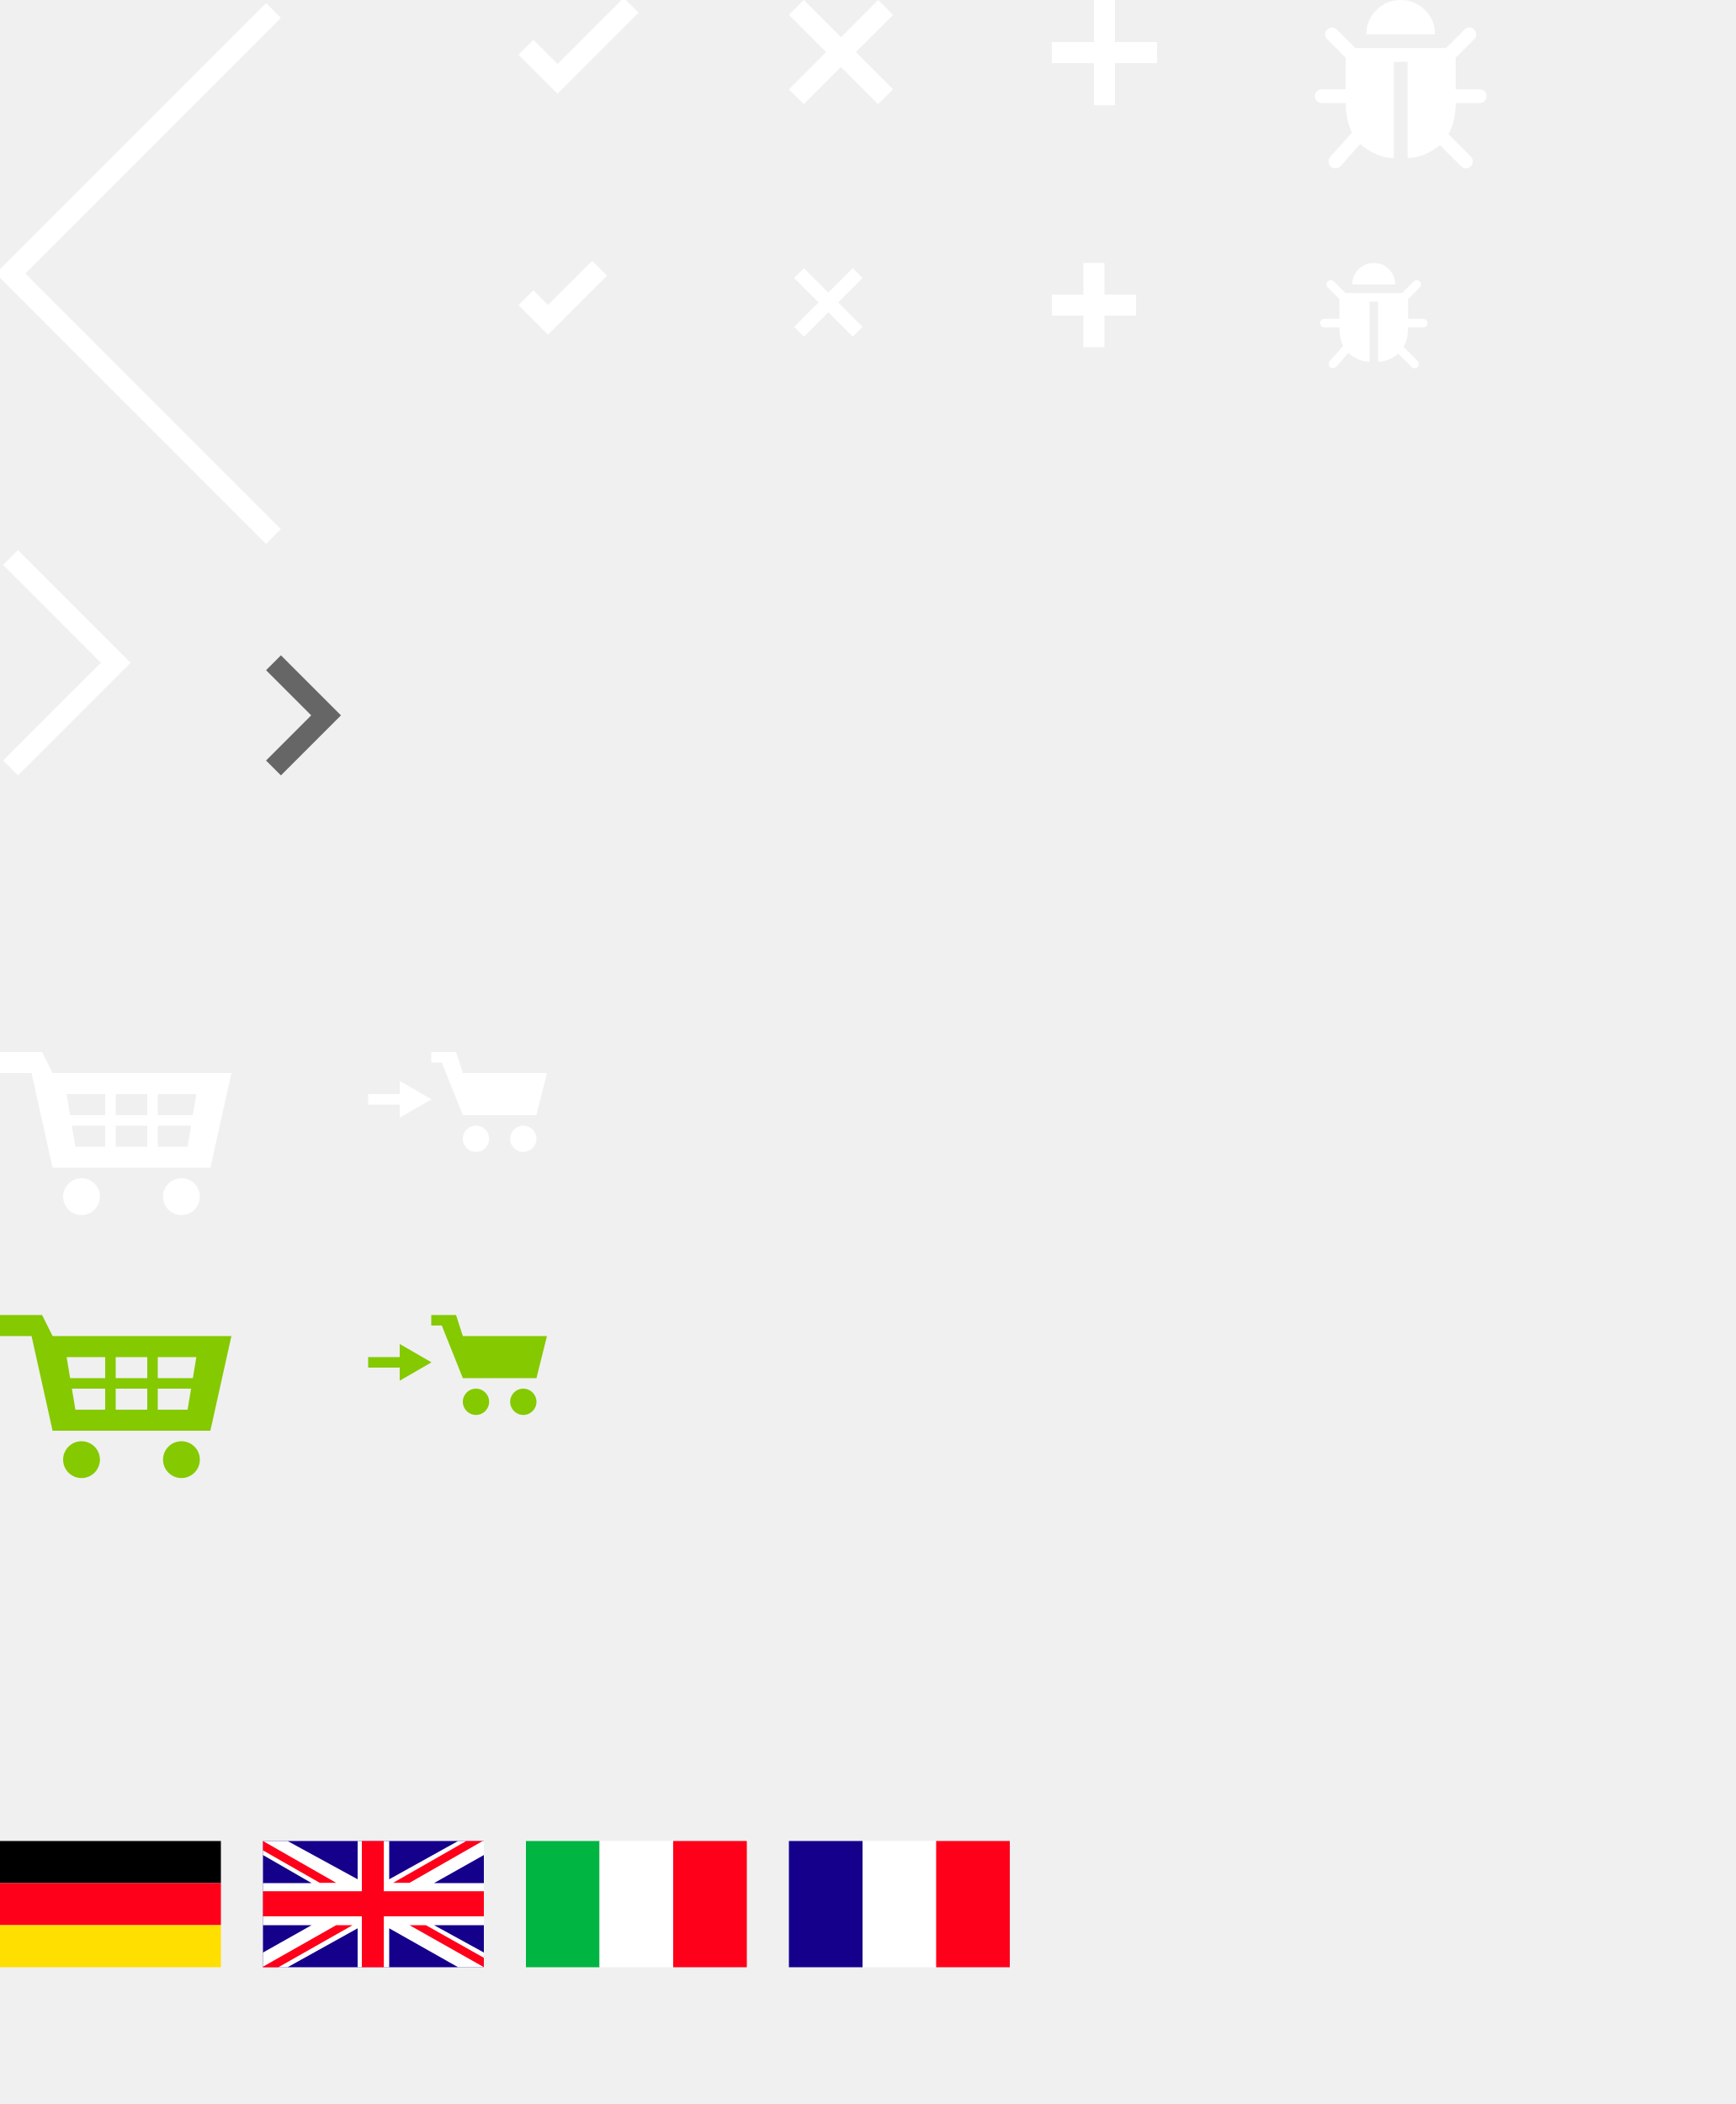
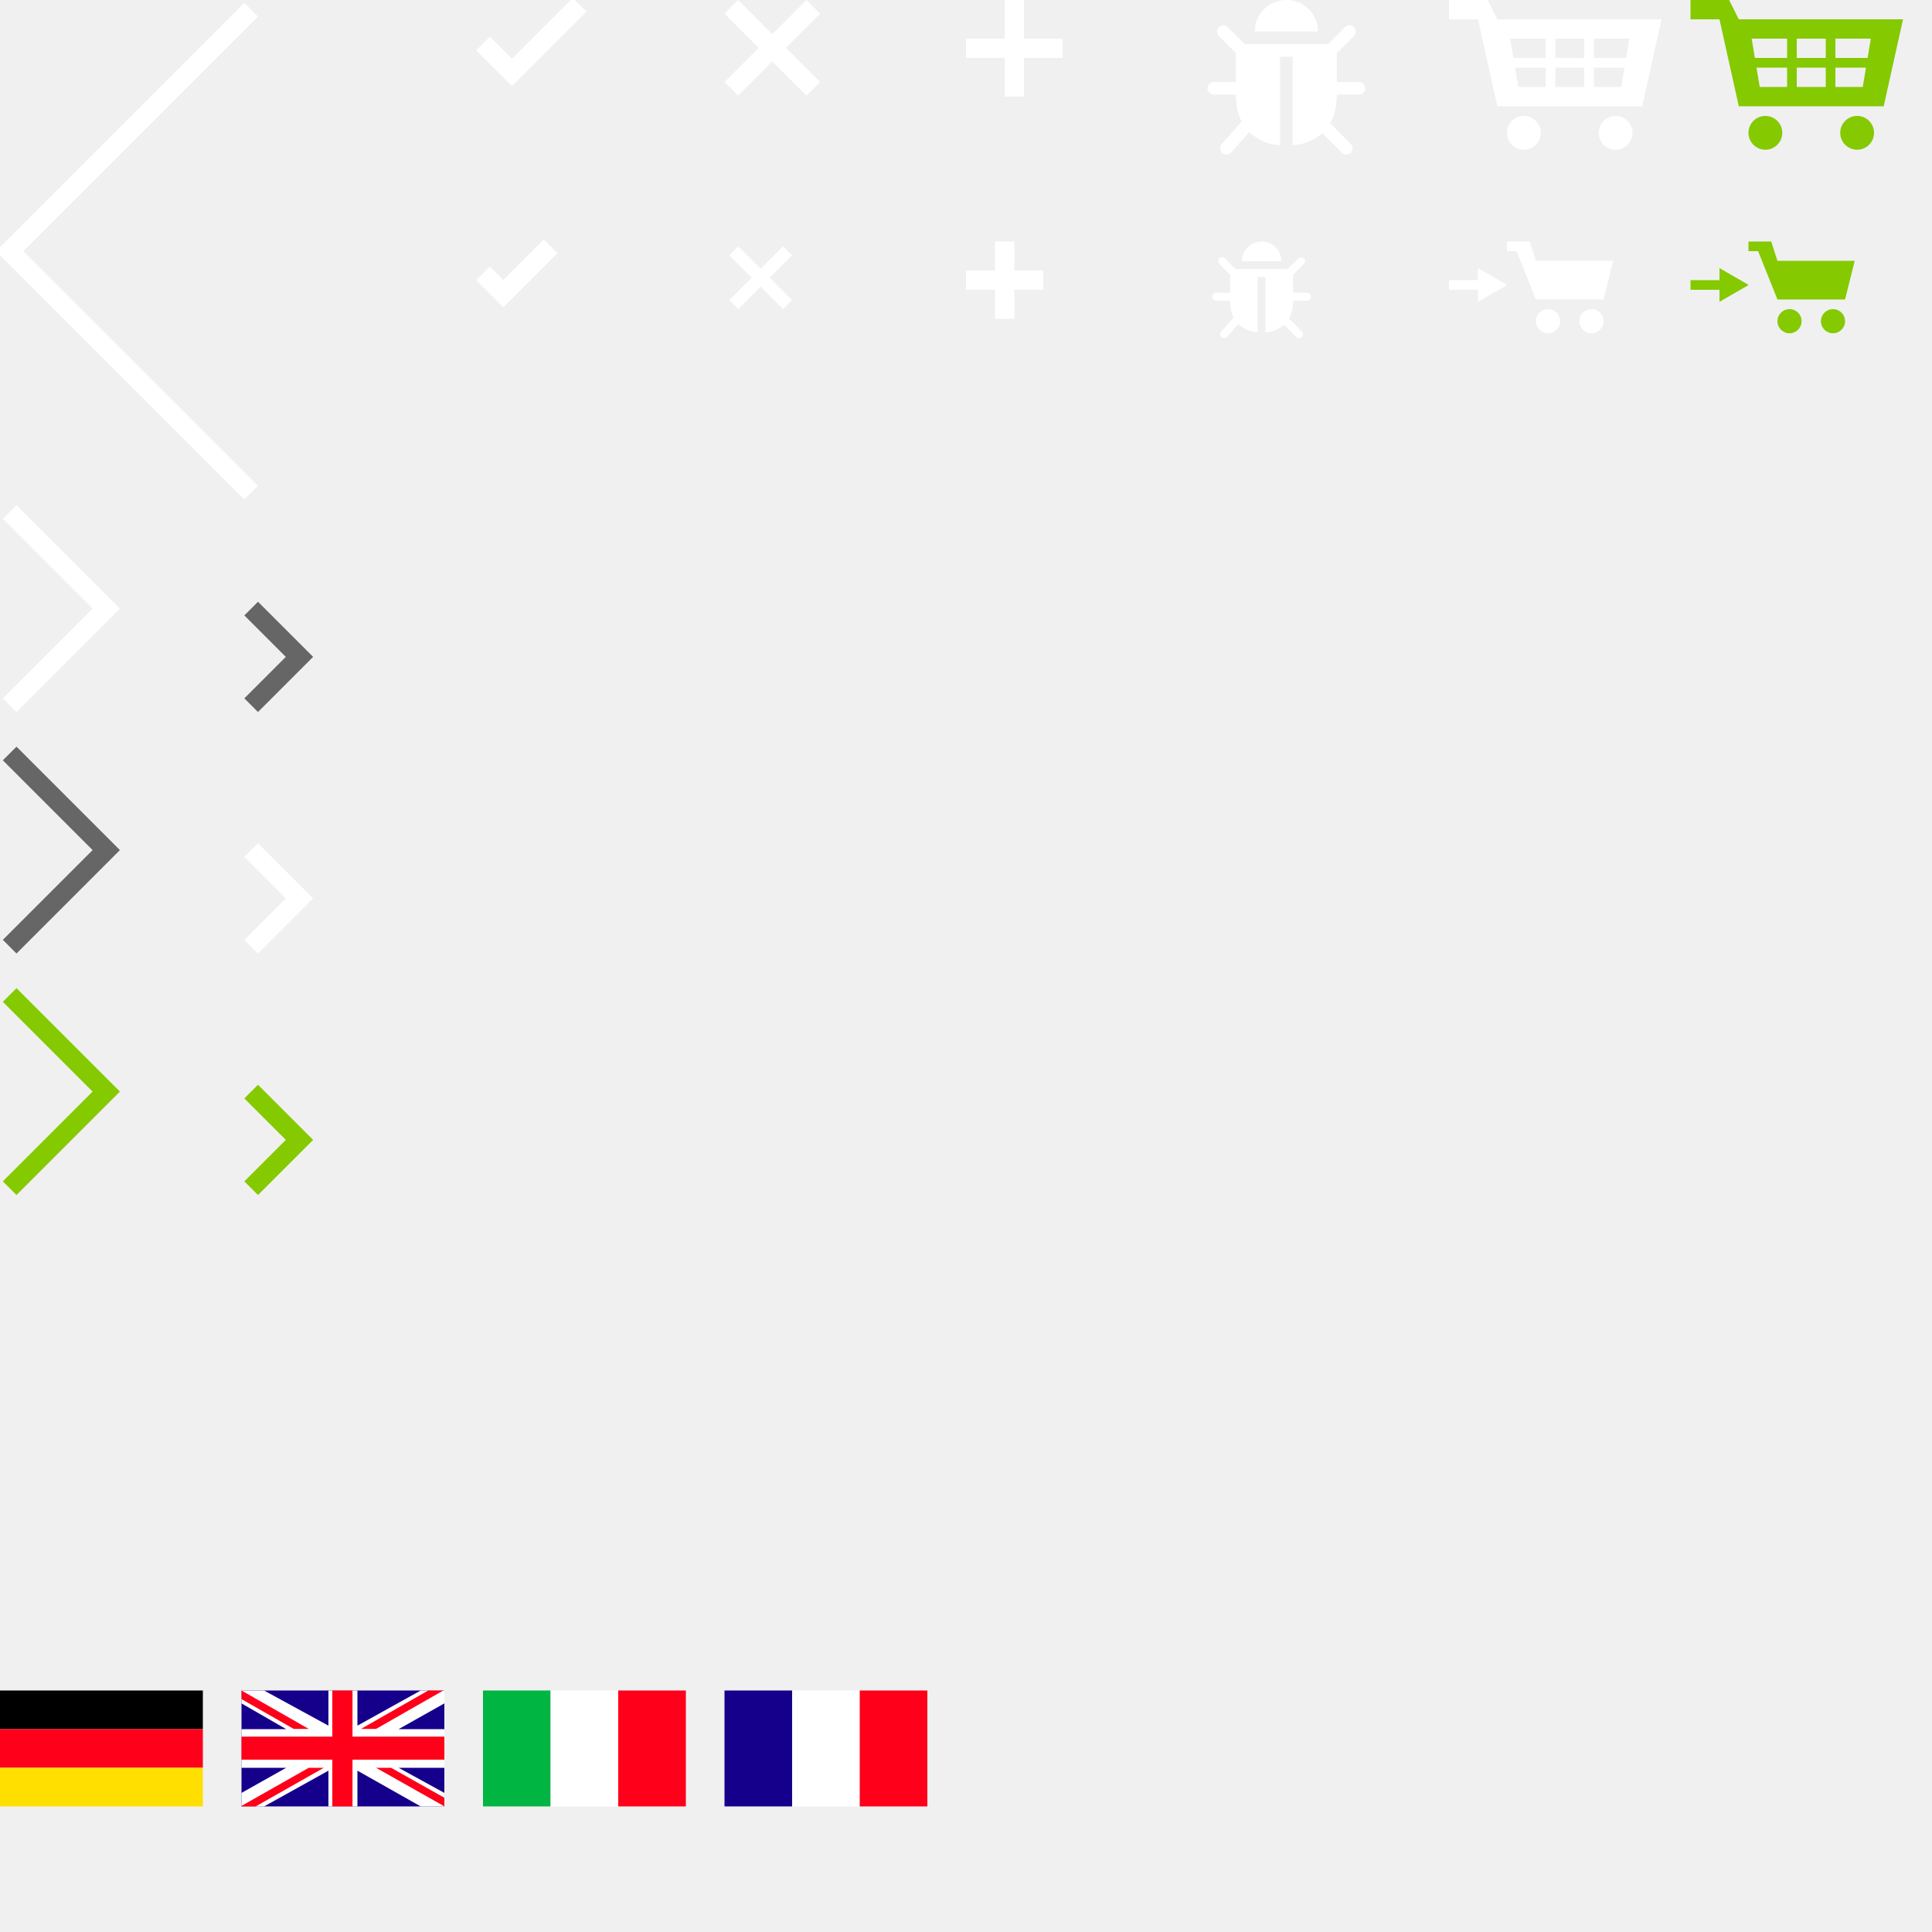
- <svg xmlns="http://www.w3.org/2000/svg" version="1.1" x="0px" y="0px" width="165px" height="200px" viewBox="0 0 165 200" enable-background="new 0 0 165 200" xml:space="preserve">
+ <svg xmlns="http://www.w3.org/2000/svg" version="1.1" x="0px" y="0px" width="200px" height="200px" viewBox="0 0 200 200" enable-background="new 0 0 200 200" xml:space="preserve">
  <g id="BACKGROUND" display="none">
-     <rect display="inline" fill="#808080" width="165" height="1350" />
+     <rect display="inline" fill="#808080" width="200" height="1350" />
  </g>
  <g id="ELEMENTS">
    <g>
      <rect x="100" y="28" fill="#FFFFFF" width="8" height="2" />
      <rect x="103" y="25" fill="#FFFFFF" width="2" height="8" />
    </g>
    <polygon fill="#FFFFFF" points="84.899,1.416 83.484,0 79.949,3.536 76.414,0 75,1.416 78.535,4.951 75,8.486 76.414,9.9    79.949,6.365 83.484,9.9 84.899,8.486 81.364,4.951  " />
    <polygon fill="#FFFFFF" points="82,26.431 81.07,25.5 78.749,27.821 76.428,25.5 75.5,26.431 77.821,28.751 75.5,31.073 76.428,32    78.749,29.679 81.07,32 82,31.073 79.679,28.751  " />
    <g>
      <rect x="100" y="4" fill="#FFFFFF" width="10" height="2" />
      <rect x="104" fill="#FFFFFF" width="2" height="10" />
    </g>
    <g>
      <circle fill="none" stroke="#E0F2BF" stroke-width="2" stroke-miterlimit="10" cx="-180" cy="87" r="9" />
      <g>
        <path fill="#E0F2BF" d="M-180,85.375c0.896,0,1.625,0.729,1.625,1.625s-0.729,1.625-1.625,1.625s-1.625-0.729-1.625-1.625     S-180.896,85.375-180,85.375 M-180,84.375c-1.45,0-2.625,1.175-2.625,2.625s1.175,2.625,2.625,2.625s2.625-1.175,2.625-2.625     S-178.55,84.375-180,84.375L-180,84.375z" />
      </g>
      <line fill="none" stroke="#E0F2BF" stroke-width="2" stroke-miterlimit="10" x1="-180" y1="75" x2="-180" y2="82.5" />
      <line fill="none" stroke="#E0F2BF" stroke-width="2" stroke-miterlimit="10" x1="-180" y1="91.5" x2="-180" y2="99" />
      <line fill="none" stroke="#E0F2BF" stroke-width="2" stroke-miterlimit="10" x1="-168" y1="87" x2="-175.5" y2="87" />
      <line fill="none" stroke="#E0F2BF" stroke-width="2" stroke-miterlimit="10" x1="-184.5" y1="87" x2="-192" y2="87" />
    </g>
    <polyline fill="none" stroke="#FFFFFF" stroke-width="2" stroke-miterlimit="10" points="1,53 11,63 1,73  " />
+     <polyline fill="none" stroke="#666666" stroke-width="2" stroke-miterlimit="10" points="1,78 11,88 1,98  " />
+     <polyline fill="none" stroke="#85C900" stroke-width="2" stroke-miterlimit="10" points="1,103 11,113 1,123  " />
    <polyline fill="none" stroke="#666666" stroke-width="2" stroke-miterlimit="10" points="26,63 31,68 26,73  " />
+     <polyline fill="none" stroke="#FFFFFF" stroke-width="2" stroke-miterlimit="10" points="26,88 31,93 26,98  " />
+     <polyline fill="none" stroke="#85C900" stroke-width="2" stroke-miterlimit="10" points="26,113 31,118 26,123  " />
    <polyline fill="none" stroke="#FFFFFF" stroke-width="2" stroke-miterlimit="10" points="26,51 1,26 26,1  " />
    <polyline fill="none" stroke="#FFFFFF" stroke-width="2" stroke-miterlimit="10" points="60,0.5 53,7.5 50,4.5  " />
    <polyline fill="none" stroke="#FFFFFF" stroke-width="2" stroke-miterlimit="10" points="57,25.5 52.1,30.4 50,28.3  " />
    <g>
      <rect y="175" width="21" height="3.999" />
      <rect y="178.999" fill="#FE0019" width="21" height="4.001" />
      <rect y="183" fill="#FFDF00" width="21" height="4" />
    </g>
    <g>
      <rect x="25" y="175" fill="#15008B" width="21" height="12" />
      <polygon fill="#FFFFFF" points="46,179 41.263,179 46,176.334 46,175 43.554,175 37,178.639 37,175 34,175 34,178.639 27.336,175     25,175 25,176.334 29.626,179 25,179 25,183 29.627,183 25,185.602 25,187 27.336,187 34,183.299 34,187 37,187 37,183.298     43.554,187 46,187 46,185.602 41.262,183 46,183   " />
      <polygon fill="#FE0019" points="36.49,175 36.49,179.775 46,179.775 46,182.161 36.49,182.161 36.49,187 34.4,187 34.4,182.161     25,182.161 25,179.775 34.4,179.775 34.4,175   " />
      <polygon fill="#FE0019" points="31.963,178.978 30.406,178.978 25,175.891 25,175   " />
      <polygon fill="#FE0019" points="45.889,175 38.927,178.978 37.37,178.978 44.332,175   " />
      <polygon fill="#FE0019" points="46,186.102 40.483,183 38.927,183 46,186.992   " />
      <polygon fill="#FE0019" points="31.963,183 25,186.947 25,187 26.465,187 33.521,183   " />
    </g>
    <g>
      <rect x="50" y="175" fill="#00B542" width="7" height="12" />
      <rect x="57" y="175" fill="#FFFFFF" width="7" height="12" />
      <rect x="64" y="175" fill="#FE0019" width="7" height="12" />
    </g>
    <g>
      <rect x="75" y="175" fill="#15008B" width="7" height="12" />
      <rect x="82" y="175" fill="#FFFFFF" width="7" height="12" />
      <rect x="89" y="175" fill="#FE0019" width="7" height="12" />
    </g>
    <g>
-       <g>
-         <polygon fill="#FFFFFF" points="44,106 51,106 52,102 44,102 43.357,100 41,100 41,101 42,101    " />
-       </g>
-       <circle fill="#FFFFFF" cx="45.25" cy="108.25" r="1.25" />
-       <circle fill="#FFFFFF" cx="49.75" cy="108.25" r="1.25" />
-     </g>
-     <g>
-       <g>
-         <polygon fill="#85C900" points="44,131 51,131 52,127 44,127 43.357,125 41,125 41,126 42,126    " />
-       </g>
-       <circle fill="#85C900" cx="45.25" cy="133.25" r="1.25" />
-       <circle fill="#85C900" cx="49.75" cy="133.25" r="1.25" />
-     </g>
-     <g>
-       <path fill="#FFFFFF" d="M3,102H0v-2h4l1,2h17l-2,9H5L3,102z M7.75,112C6.784,112,6,112.784,6,113.75s0.784,1.75,1.75,1.75    s1.75-0.784,1.75-1.75S8.716,112,7.75,112z M17.25,112c-0.966,0-1.75,0.784-1.75,1.75s0.784,1.75,1.75,1.75s1.75-0.784,1.75-1.75    S18.216,112,17.25,112z M10,107H6.833l0.334,2H10V107z M10,104H6.333l0.334,2H10V104z M14,107h-3v2h3V107z M14,104h-3v2h3V104z     M18.167,107H15v2h2.833L18.167,107z M18.667,104H15v2h3.333L18.667,104z" />
+       <path fill="#FFFFFF" d="M153,2h-3V0h4l1,2h17l-2,9h-15L153,2z M157.75,12c-0.966,0-1.75,0.784-1.75,1.75s0.784,1.75,1.75,1.75    s1.75-0.784,1.75-1.75S158.716,12,157.75,12z M167.25,12c-0.966,0-1.75,0.784-1.75,1.75s0.784,1.75,1.75,1.75    s1.75-0.784,1.75-1.75S168.216,12,167.25,12z M160,7h-3.167l0.334,2H160V7z M160,4h-3.667l0.334,2H160V4z M164,7h-3v2h3V7z M164,4    h-3v2h3V4z M168.167,7H165v2h2.833L168.167,7z M168.667,4H165v2h3.333L168.667,4z" />
    </g>
    <g>
      <g>
        <polygon fill="#85C900" points="-58,133 -48,133 -47,127 -57,127 -58,125 -61,125 -61,127 -59,127    " />
      </g>
      <circle fill="#85C900" cx="-55.5" cy="135.5" r="1.5" />
      <circle fill="#85C900" cx="-49.5" cy="135.5" r="1.5" />
    </g>
    <g>
-       <path fill="#85C900" d="M3,127H0v-2h4l1,2h17l-2,9H5L3,127z M7.75,137C6.784,137,6,137.784,6,138.75s0.784,1.75,1.75,1.75    s1.75-0.784,1.75-1.75S8.716,137,7.75,137z M17.25,137c-0.966,0-1.75,0.784-1.75,1.75s0.784,1.75,1.75,1.75s1.75-0.784,1.75-1.75    S18.216,137,17.25,137z M10,132H6.833l0.334,2H10V132z M10,129H6.333l0.334,2H10V129z M14,132h-3v2h3V132z M14,129h-3v2h3V129z     M18.167,132H15v2h2.833L18.167,132z M18.667,129H15v2h3.333L18.667,129z" />
-     </g>
-     <g>
-       <g>
-         <line fill="none" stroke="#FFFFFF" stroke-miterlimit="10" x1="39" y1="104.5" x2="35" y2="104.5" />
-         <g>
-           <polygon fill="#FFFFFF" points="38,102.755 41.022,104.5 38,106.245     " />
-         </g>
-       </g>
-     </g>
-     <g>
-       <g>
-         <line fill="none" stroke="#85C900" stroke-miterlimit="10" x1="39" y1="129.5" x2="35" y2="129.5" />
-         <g>
-           <polygon fill="#85C900" points="38,127.755 41.022,129.5 38,131.245     " />
+       <path fill="#85C900" d="M178,2h-3V0h4l1,2h17l-2,9h-15L178,2z M182.75,12c-0.966,0-1.75,0.784-1.75,1.75s0.784,1.75,1.75,1.75    s1.75-0.784,1.75-1.75S183.716,12,182.75,12z M192.25,12c-0.966,0-1.75,0.784-1.75,1.75s0.784,1.75,1.75,1.75    s1.75-0.784,1.75-1.75S193.216,12,192.25,12z M185,7h-3.167l0.334,2H185V7z M185,4h-3.667l0.334,2H185V4z M189,7h-3v2h3V7z M189,4    h-3v2h3V4z M193.167,7H190v2h2.833L193.167,7z M193.667,4H190v2h3.333L193.667,4z" />
+     </g>
+     <g>
+       <g>
+         <g>
+           <polygon fill="#FFFFFF" points="159,31 166,31 167,27 159,27 158.357,25 156,25 156,26 157,26     " />
+         </g>
+         <circle fill="#FFFFFF" cx="160.25" cy="33.25" r="1.25" />
+         <circle fill="#FFFFFF" cx="164.75" cy="33.25" r="1.25" />
+       </g>
+       <g>
+         <g>
+           <line fill="none" stroke="#FFFFFF" stroke-miterlimit="10" x1="154" y1="29.5" x2="150" y2="29.5" />
+           <g>
+             <polygon fill="#FFFFFF" points="153,27.755 156.022,29.5 153,31.245      " />
+           </g>
+         </g>
+       </g>
+     </g>
+     <g>
+       <g>
+         <g>
+           <polygon fill="#85C900" points="184,31 191,31 192,27 184,27 183.357,25 181,25 181,26 182,26     " />
+         </g>
+         <circle fill="#85C900" cx="185.25" cy="33.25" r="1.25" />
+         <circle fill="#85C900" cx="189.75" cy="33.25" r="1.25" />
+       </g>
+       <g>
+         <g>
+           <line fill="none" stroke="#85C900" stroke-miterlimit="10" x1="179" y1="29.5" x2="175" y2="29.5" />
+           <g>
+             <polygon fill="#85C900" points="178,27.755 181.022,29.5 178,31.245      " />
+           </g>
        </g>
      </g>
    </g>
    <g>
      <path fill="#FFFFFF" d="M141.133,8.684c0.129,0.129,0.194,0.282,0.194,0.459c0,0.177-0.065,0.33-0.194,0.459    c-0.129,0.129-0.282,0.194-0.459,0.194h-2.286c0,1.163-0.228,2.149-0.684,2.959l2.123,2.132c0.129,0.129,0.194,0.283,0.194,0.459    s-0.064,0.33-0.194,0.459c-0.123,0.129-0.275,0.194-0.459,0.194c-0.184,0-0.336-0.065-0.458-0.194l-2.021-2.01    c-0.034,0.034-0.085,0.078-0.153,0.132c-0.068,0.055-0.211,0.152-0.429,0.291c-0.218,0.14-0.439,0.264-0.663,0.373    c-0.225,0.108-0.503,0.208-0.837,0.295c-0.333,0.089-0.663,0.133-0.99,0.133V5.878h-1.306v9.143c-0.347,0-0.692-0.045-1.036-0.138    c-0.343-0.091-0.639-0.204-0.887-0.336c-0.249-0.133-0.473-0.266-0.673-0.398c-0.201-0.133-0.349-0.243-0.444-0.332l-0.153-0.143    l-1.867,2.112c-0.136,0.143-0.3,0.214-0.49,0.214c-0.164,0-0.31-0.054-0.439-0.163c-0.129-0.123-0.199-0.274-0.209-0.454    c-0.01-0.18,0.042-0.338,0.158-0.474l2.062-2.316c-0.395-0.776-0.592-1.708-0.592-2.796h-2.286c-0.177,0-0.33-0.065-0.458-0.194    C125.065,9.473,125,9.32,125,9.143c0-0.177,0.065-0.33,0.194-0.459c0.129-0.129,0.282-0.194,0.458-0.194h2.286v-3l-1.765-1.765    c-0.129-0.13-0.193-0.283-0.193-0.459s0.064-0.33,0.193-0.459c0.129-0.129,0.283-0.193,0.459-0.193s0.33,0.064,0.459,0.193    l1.765,1.765h8.612l1.766-1.765c0.129-0.129,0.282-0.193,0.459-0.193c0.176,0,0.33,0.064,0.458,0.193    c0.129,0.13,0.194,0.283,0.194,0.459s-0.065,0.33-0.194,0.459l-1.765,1.765v3h2.286C140.851,8.49,141.003,8.555,141.133,8.684z     M136.429,3.266h-6.531c0-0.905,0.318-1.675,0.954-2.312S132.258,0,133.164,0c0.904,0,1.675,0.318,2.311,0.954    C136.11,1.59,136.429,2.361,136.429,3.266z" />
    </g>
    <g>
      <path fill="#FFFFFF" d="M135.583,30.428c0.081,0.081,0.121,0.176,0.121,0.287c0,0.111-0.041,0.207-0.121,0.287    c-0.081,0.081-0.176,0.121-0.287,0.121h-1.429c0,0.727-0.143,1.344-0.427,1.85l1.327,1.333c0.081,0.081,0.121,0.177,0.121,0.287    c0,0.111-0.04,0.206-0.121,0.287C134.69,34.959,134.595,35,134.479,35c-0.115,0-0.21-0.041-0.287-0.121l-1.263-1.256    c-0.021,0.021-0.053,0.049-0.095,0.083c-0.042,0.034-0.132,0.095-0.268,0.182c-0.136,0.087-0.274,0.165-0.415,0.233    s-0.314,0.13-0.523,0.185c-0.208,0.056-0.415,0.083-0.619,0.083v-5.714h-0.816v5.714c-0.217,0-0.433-0.028-0.647-0.086    c-0.214-0.057-0.399-0.127-0.555-0.21s-0.295-0.166-0.421-0.249c-0.125-0.083-0.218-0.152-0.277-0.208l-0.096-0.089l-1.167,1.32    c-0.085,0.089-0.188,0.134-0.306,0.134c-0.102,0-0.194-0.034-0.274-0.102c-0.081-0.077-0.125-0.171-0.13-0.284    c-0.006-0.113,0.026-0.211,0.099-0.296l1.288-1.448c-0.247-0.485-0.37-1.067-0.37-1.748h-1.428c-0.111,0-0.206-0.041-0.287-0.121    c-0.081-0.081-0.122-0.176-0.122-0.287c0-0.11,0.041-0.206,0.122-0.287c0.081-0.081,0.176-0.122,0.287-0.122h1.428v-1.875    l-1.103-1.103c-0.081-0.081-0.121-0.177-0.121-0.287s0.04-0.206,0.121-0.287c0.081-0.081,0.177-0.121,0.287-0.121    s0.206,0.041,0.287,0.121l1.103,1.103h5.383l1.104-1.103c0.081-0.081,0.176-0.121,0.287-0.121c0.11,0,0.206,0.041,0.287,0.121    c0.081,0.081,0.121,0.177,0.121,0.287s-0.041,0.206-0.121,0.287l-1.104,1.103v1.875h1.429    C135.407,30.306,135.502,30.347,135.583,30.428z M132.643,27.041h-4.082c0-0.565,0.199-1.047,0.597-1.445    c0.397-0.397,0.879-0.596,1.444-0.596s1.047,0.199,1.444,0.596C132.444,25.994,132.643,26.476,132.643,27.041z" />
    </g>
  </g>
  <g id="GRID" display="none">
    <line display="inline" fill="none" stroke="#00FFFF" x1="-80" y1="-0.5" x2="718" y2="-0.5" />
    <text transform="matrix(1 0 0 1 -86.104 1)" display="inline" fill="#00FFFF" font-family="'Silkscreen'" font-size="8">0</text>
    <text transform="matrix(1 0 0 1 -86.3281 -16)" display="inline" fill="#00FFFF" font-family="'Silkscreen'" font-size="8">Y</text>
    <text transform="matrix(1 0 0 1 -2 -83.6201)" display="inline" fill="#00FFFF" font-family="'Silkscreen'" font-size="8">0</text>
    <text transform="matrix(1 0 0 1 -22 -83.6201)" display="inline" fill="#00FFFF" font-family="'Silkscreen'" font-size="8">X</text>
    <line display="inline" fill="none" stroke="#6BFFFF" x1="-80" y1="24.5" x2="718" y2="24.5" />
    <text transform="matrix(1 0 0 1 -90.208 26)" display="inline" fill="#6BFFFF" font-family="'Silkscreen'" font-size="8">25</text>
    <line display="inline" fill="none" stroke="#6BFFFF" x1="-80" y1="49.5" x2="718" y2="49.5" />
    <text transform="matrix(1 0 0 1 -90.208 51)" display="inline" fill="#6BFFFF" font-family="'Silkscreen'" font-size="8">50</text>
    <line display="inline" fill="none" stroke="#6BFFFF" x1="-80" y1="74.5" x2="718" y2="74.5" />
    <text transform="matrix(1 0 0 1 -90.208 76)" display="inline" fill="#6BFFFF" font-family="'Silkscreen'" font-size="8">75</text>
    <line display="inline" fill="none" stroke="#00FFFF" x1="-80" y1="99.5" x2="718" y2="99.5" />
    <text transform="matrix(1 0 0 1 -94.3115 101)" display="inline" fill="#00FFFF" font-family="'Silkscreen'" font-size="8">100</text>
    <line display="inline" fill="none" stroke="#6BFFFF" x1="-80" y1="124.5" x2="718" y2="124.5" />
    <text transform="matrix(1 0 0 1 -94.3115 126)" display="inline" fill="#6BFFFF" font-family="'Silkscreen'" font-size="8">125</text>
    <line display="inline" fill="none" stroke="#6BFFFF" x1="-80" y1="149.5" x2="718" y2="149.5" />
    <text transform="matrix(1 0 0 1 -94.3115 151)" display="inline" fill="#6BFFFF" font-family="'Silkscreen'" font-size="8">150</text>
    <line display="inline" fill="none" stroke="#6BFFFF" x1="-80" y1="174.5" x2="718" y2="174.5" />
    <text transform="matrix(1 0 0 1 -94.3115 176)" display="inline" fill="#6BFFFF" font-family="'Silkscreen'" font-size="8">175</text>
    <line display="inline" fill="none" stroke="#00FFFF" x1="-80" y1="199.5" x2="718" y2="199.5" />
    <text transform="matrix(1 0 0 1 -94.3115 201)" display="inline" fill="#00FFFF" font-family="'Silkscreen'" font-size="8">200</text>
    <line display="inline" fill="none" stroke="#6BFFFF" x1="-80" y1="224.5" x2="718" y2="224.5" />
    <text transform="matrix(1 0 0 1 -94.3115 226)" display="inline" fill="#6BFFFF" font-family="'Silkscreen'" font-size="8">225</text>
    <line display="inline" fill="none" stroke="#6BFFFF" x1="-80" y1="249.5" x2="718" y2="249.5" />
    <text transform="matrix(1 0 0 1 -94.3115 251)" display="inline" fill="#6BFFFF" font-family="'Silkscreen'" font-size="8">250</text>
    <line display="inline" fill="none" stroke="#6BFFFF" x1="-80" y1="274.5" x2="718" y2="274.5" />
    <text transform="matrix(1 0 0 1 -94.3115 276)" display="inline" fill="#6BFFFF" font-family="'Silkscreen'" font-size="8">275</text>
    <line display="inline" fill="none" stroke="#00FFFF" x1="-80" y1="299.5" x2="718" y2="299.5" />
    <text transform="matrix(1 0 0 1 -94.3115 301)" display="inline" fill="#00FFFF" font-family="'Silkscreen'" font-size="8">300</text>
    <line display="inline" fill="none" stroke="#6BFFFF" x1="-80" y1="324.5" x2="718" y2="324.5" />
    <text transform="matrix(1 0 0 1 -94.3115 326)" display="inline" fill="#6BFFFF" font-family="'Silkscreen'" font-size="8">325</text>
    <line display="inline" fill="none" stroke="#6BFFFF" x1="-80" y1="349.5" x2="718" y2="349.5" />
    <text transform="matrix(1 0 0 1 -94.3115 351)" display="inline" fill="#6BFFFF" font-family="'Silkscreen'" font-size="8">350</text>
    <line display="inline" fill="none" stroke="#6BFFFF" x1="-80" y1="374.5" x2="718" y2="374.5" />
    <text transform="matrix(1 0 0 1 -94.3115 376)" display="inline" fill="#6BFFFF" font-family="'Silkscreen'" font-size="8">375</text>
    <line display="inline" fill="none" stroke="#00FFFF" x1="-80" y1="399.5" x2="718" y2="399.5" />
    <text transform="matrix(1 0 0 1 -94.3115 401)" display="inline" fill="#00FFFF" font-family="'Silkscreen'" font-size="8">400</text>
    <line display="inline" fill="none" stroke="#6BFFFF" x1="-80" y1="424.5" x2="718" y2="424.5" />
    <text transform="matrix(1 0 0 1 -94.3115 426)" display="inline" fill="#6BFFFF" font-family="'Silkscreen'" font-size="8">425</text>
    <line display="inline" fill="none" stroke="#6BFFFF" x1="-80" y1="449.5" x2="718" y2="449.5" />
    <text transform="matrix(1 0 0 1 -94.3115 451)" display="inline" fill="#6BFFFF" font-family="'Silkscreen'" font-size="8">450</text>
    <line display="inline" fill="none" stroke="#6BFFFF" x1="-80" y1="474.5" x2="718" y2="474.5" />
    <text transform="matrix(1 0 0 1 -94.3115 476)" display="inline" fill="#6BFFFF" font-family="'Silkscreen'" font-size="8">475</text>
    <line display="inline" fill="none" stroke="#00FFFF" x1="-80" y1="499.5" x2="718" y2="499.5" />
    <text transform="matrix(1 0 0 1 -94.3115 501)" display="inline" fill="#00FFFF" font-family="'Silkscreen'" font-size="8">500</text>
    <line display="inline" fill="none" stroke="#6BFFFF" x1="-80" y1="524.5" x2="718" y2="524.5" />
    <text transform="matrix(1 0 0 1 -94.3115 526)" display="inline" fill="#6BFFFF" font-family="'Silkscreen'" font-size="8">525</text>
    <line display="inline" fill="none" stroke="#6BFFFF" x1="-80" y1="549.5" x2="718" y2="549.5" />
    <text transform="matrix(1 0 0 1 -94.3115 551)" display="inline" fill="#6BFFFF" font-family="'Silkscreen'" font-size="8">550</text>
    <line display="inline" fill="none" stroke="#6BFFFF" x1="-80" y1="574.5" x2="718" y2="574.5" />
    <text transform="matrix(1 0 0 1 -94.3115 576)" display="inline" fill="#6BFFFF" font-family="'Silkscreen'" font-size="8">575</text>
    <line display="inline" fill="none" stroke="#00FFFF" x1="-80" y1="599.5" x2="718" y2="599.5" />
    <text transform="matrix(1 0 0 1 -94.3115 601)" display="inline" fill="#00FFFF" font-family="'Silkscreen'" font-size="8">600</text>
    <line display="inline" fill="none" stroke="#6BFFFF" x1="-80" y1="624.5" x2="718" y2="624.5" />
    <text transform="matrix(1 0 0 1 -94.3115 626)" display="inline" fill="#6BFFFF" font-family="'Silkscreen'" font-size="8">625</text>
    <line display="inline" fill="none" stroke="#6BFFFF" x1="-80" y1="649.5" x2="718" y2="649.5" />
    <text transform="matrix(1 0 0 1 -94.3115 651)" display="inline" fill="#6BFFFF" font-family="'Silkscreen'" font-size="8">650</text>
    <line display="inline" fill="none" stroke="#6BFFFF" x1="-80" y1="674.5" x2="718" y2="674.5" />
    <text transform="matrix(1 0 0 1 -94.3115 676)" display="inline" fill="#6BFFFF" font-family="'Silkscreen'" font-size="8">675</text>
    <line display="inline" fill="none" stroke="#00FFFF" x1="-80" y1="699.5" x2="718" y2="699.5" />
    <text transform="matrix(1 0 0 1 -94.3115 701)" display="inline" fill="#00FFFF" font-family="'Silkscreen'" font-size="8">700</text>
    <line display="inline" fill="none" stroke="#6BFFFF" x1="-80" y1="724.5" x2="718" y2="724.5" />
    <text transform="matrix(1 0 0 1 -94.3115 726)" display="inline" fill="#6BFFFF" font-family="'Silkscreen'" font-size="8">725</text>
    <line display="inline" fill="none" stroke="#6BFFFF" x1="-80" y1="749.5" x2="718" y2="749.5" />
    <text transform="matrix(1 0 0 1 -94.3115 751)" display="inline" fill="#6BFFFF" font-family="'Silkscreen'" font-size="8">750</text>
    <line display="inline" fill="none" stroke="#6BFFFF" x1="-80" y1="774.5" x2="718" y2="774.5" />
    <text transform="matrix(1 0 0 1 -94.3115 776)" display="inline" fill="#6BFFFF" font-family="'Silkscreen'" font-size="8">775</text>
    <line display="inline" fill="none" stroke="#00FFFF" x1="-80" y1="799.5" x2="718" y2="799.5" />
    <text transform="matrix(1 0 0 1 -94.3115 801)" display="inline" fill="#00FFFF" font-family="'Silkscreen'" font-size="8">800</text>
    <line display="inline" fill="none" stroke="#6BFFFF" x1="-80" y1="824.5" x2="718" y2="824.5" />
    <text transform="matrix(1 0 0 1 -94.3115 826)" display="inline" fill="#6BFFFF" font-family="'Silkscreen'" font-size="8">825</text>
    <line display="inline" fill="none" stroke="#6BFFFF" x1="-80" y1="849.5" x2="718" y2="849.5" />
    <text transform="matrix(1 0 0 1 -94.3115 851)" display="inline" fill="#6BFFFF" font-family="'Silkscreen'" font-size="8">850</text>
    <line display="inline" fill="none" stroke="#6BFFFF" x1="-80" y1="874.5" x2="718" y2="874.5" />
    <text transform="matrix(1 0 0 1 -94.3115 876)" display="inline" fill="#6BFFFF" font-family="'Silkscreen'" font-size="8">875</text>
    <line display="inline" fill="none" stroke="#00FFFF" x1="-80" y1="899.5" x2="718" y2="899.5" />
    <text transform="matrix(1 0 0 1 -94.3115 901)" display="inline" fill="#00FFFF" font-family="'Silkscreen'" font-size="8">900</text>
    <line display="inline" fill="none" stroke="#6BFFFF" x1="-80" y1="924.5" x2="718" y2="924.5" />
    <text transform="matrix(1 0 0 1 -94.3115 926)" display="inline" fill="#6BFFFF" font-family="'Silkscreen'" font-size="8">925</text>
    <line display="inline" fill="none" stroke="#6BFFFF" x1="-80" y1="949.5" x2="718" y2="949.5" />
    <text transform="matrix(1 0 0 1 -94.3115 951)" display="inline" fill="#6BFFFF" font-family="'Silkscreen'" font-size="8">950</text>
    <line display="inline" fill="none" stroke="#6BFFFF" x1="-80" y1="974.5" x2="718" y2="974.5" />
    <text transform="matrix(1 0 0 1 -94.3115 976)" display="inline" fill="#6BFFFF" font-family="'Silkscreen'" font-size="8">975</text>
    <line display="inline" fill="none" stroke="#00FFFF" x1="-80" y1="999.5" x2="718" y2="999.5" />
    <text transform="matrix(1 0 0 1 -98.4155 1001)" display="inline" fill="#00FFFF" font-family="'Silkscreen'" font-size="8">1000</text>
    <line display="inline" fill="none" stroke="#6BFFFF" x1="-80" y1="1024.5" x2="718" y2="1024.5" />
    <text transform="matrix(1 0 0 1 -98.4155 1026)" display="inline" fill="#6BFFFF" font-family="'Silkscreen'" font-size="8">1025</text>
    <line display="inline" fill="none" stroke="#6BFFFF" x1="-80" y1="1049.5" x2="718" y2="1049.5" />
    <text transform="matrix(1 0 0 1 -98.4155 1051)" display="inline" fill="#6BFFFF" font-family="'Silkscreen'" font-size="8">1050</text>
    <line display="inline" fill="none" stroke="#6BFFFF" x1="-80" y1="1074.5" x2="718" y2="1074.5" />
    <text transform="matrix(1 0 0 1 -98.4155 1076)" display="inline" fill="#6BFFFF" font-family="'Silkscreen'" font-size="8">1075</text>
    <line display="inline" fill="none" stroke="#00FFFF" x1="-80" y1="1099.5" x2="718" y2="1099.5" />
    <text transform="matrix(1 0 0 1 -98.4155 1101)" display="inline" fill="#00FFFF" font-family="'Silkscreen'" font-size="8">1100</text>
    <line display="inline" fill="none" stroke="#6BFFFF" x1="-80" y1="1124.5" x2="718" y2="1124.5" />
    <text transform="matrix(1 0 0 1 -98.4155 1126)" display="inline" fill="#6BFFFF" font-family="'Silkscreen'" font-size="8">1125</text>
    <line display="inline" fill="none" stroke="#6BFFFF" x1="-80" y1="1149.5" x2="718" y2="1149.5" />
    <text transform="matrix(1 0 0 1 -98.4155 1151)" display="inline" fill="#6BFFFF" font-family="'Silkscreen'" font-size="8">1150</text>
    <line display="inline" fill="none" stroke="#6BFFFF" x1="-80" y1="1174.5" x2="718" y2="1174.5" />
    <text transform="matrix(1 0 0 1 -98.4155 1176)" display="inline" fill="#6BFFFF" font-family="'Silkscreen'" font-size="8">1175</text>
    <line display="inline" fill="none" stroke="#00FFFF" x1="-80" y1="1199.5" x2="718" y2="1199.5" />
    <text transform="matrix(1 0 0 1 -98.4155 1201)" display="inline" fill="#00FFFF" font-family="'Silkscreen'" font-size="8">1200</text>
    <line display="inline" fill="none" stroke="#6BFFFF" x1="-80" y1="1224.5" x2="718" y2="1224.5" />
    <text transform="matrix(1 0 0 1 -98.4155 1226)" display="inline" fill="#6BFFFF" font-family="'Silkscreen'" font-size="8">1225</text>
    <line display="inline" fill="none" stroke="#6BFFFF" x1="-80" y1="1249.5" x2="718" y2="1249.5" />
    <text transform="matrix(1 0 0 1 -98.4155 1251)" display="inline" fill="#6BFFFF" font-family="'Silkscreen'" font-size="8">1250</text>
    <line display="inline" fill="none" stroke="#6BFFFF" x1="-80" y1="1274.5" x2="718" y2="1274.5" />
    <text transform="matrix(1 0 0 1 -98.4155 1276)" display="inline" fill="#6BFFFF" font-family="'Silkscreen'" font-size="8">1275</text>
    <line display="inline" fill="none" stroke="#00FFFF" x1="-80" y1="1299.5" x2="718" y2="1299.5" />
    <text transform="matrix(1 0 0 1 -98.4155 1301)" display="inline" fill="#00FFFF" font-family="'Silkscreen'" font-size="8">1300</text>
    <line display="inline" fill="none" stroke="#6BFFFF" x1="-80" y1="1324.5" x2="718" y2="1324.5" />
    <text transform="matrix(1 0 0 1 -98.4155 1326)" display="inline" fill="#6BFFFF" font-family="'Silkscreen'" font-size="8">1325</text>
    <line display="inline" fill="none" stroke="#6BFFFF" x1="-80" y1="1349.5" x2="718" y2="1349.5" />
    <text transform="matrix(1 0 0 1 -98.4155 1351)" display="inline" fill="#6BFFFF" font-family="'Silkscreen'" font-size="8">1350</text>
    <line display="inline" fill="none" stroke="#6BFFFF" x1="-80" y1="1374.5" x2="718" y2="1374.5" />
    <text transform="matrix(1 0 0 1 -98.4155 1376)" display="inline" fill="#6BFFFF" font-family="'Silkscreen'" font-size="8">1375</text>
    <line display="inline" fill="none" stroke="#00FFFF" x1="-80" y1="1399.5" x2="718" y2="1399.5" />
    <text transform="matrix(1 0 0 1 -98.4155 1401)" display="inline" fill="#00FFFF" font-family="'Silkscreen'" font-size="8">1400</text>
    <line display="inline" fill="none" stroke="#6BFFFF" x1="-80" y1="1424.5" x2="718" y2="1424.5" />
    <text transform="matrix(1 0 0 1 -98.4155 1426)" display="inline" fill="#6BFFFF" font-family="'Silkscreen'" font-size="8">1425</text>
    <line display="inline" fill="none" stroke="#6BFFFF" x1="-80" y1="1449.5" x2="718" y2="1449.5" />
    <text transform="matrix(1 0 0 1 -98.4155 1451)" display="inline" fill="#6BFFFF" font-family="'Silkscreen'" font-size="8">1450</text>
    <line display="inline" fill="none" stroke="#6BFFFF" x1="-80" y1="1474.5" x2="718" y2="1474.5" />
    <text transform="matrix(1 0 0 1 -98.4155 1476)" display="inline" fill="#6BFFFF" font-family="'Silkscreen'" font-size="8">1475</text>
    <line display="inline" fill="none" stroke="#00FFFF" x1="-80" y1="1499.5" x2="718" y2="1499.5" />
    <text transform="matrix(1 0 0 1 -98.4155 1501)" display="inline" fill="#00FFFF" font-family="'Silkscreen'" font-size="8">1500</text>
    <line display="inline" fill="none" stroke="#00FFFF" x1="-0.5" y1="-80" x2="-0.5" y2="1500" />
    <text transform="matrix(1 0 0 1 23 -83.6201)" display="inline" fill="#6BFFFF" font-family="'Silkscreen'" font-size="8">25</text>
    <line display="inline" fill="none" stroke="#6BFFFF" x1="24.5" y1="-80" x2="24.5" y2="1500" />
    <text transform="matrix(1 0 0 1 48 -83.6201)" display="inline" fill="#6BFFFF" font-family="'Silkscreen'" font-size="8">50</text>
    <line display="inline" fill="none" stroke="#6BFFFF" x1="49.5" y1="-80" x2="49.5" y2="1500" />
    <text transform="matrix(1 0 0 1 73 -83.6201)" display="inline" fill="#6BFFFF" font-family="'Silkscreen'" font-size="8">75</text>
    <line display="inline" fill="none" stroke="#6BFFFF" x1="74.5" y1="-80" x2="74.5" y2="1500" />
    <text transform="matrix(1 0 0 1 98 -83.6201)" display="inline" fill="#00FFFF" font-family="'Silkscreen'" font-size="8">100</text>
    <line display="inline" fill="none" stroke="#00FFFF" x1="99.5" y1="-79" x2="99.5" y2="1501" />
    <text transform="matrix(1 0 0 1 123 -83.6201)" display="inline" fill="#6BFFFF" font-family="'Silkscreen'" font-size="8">125</text>
    <line display="inline" fill="none" stroke="#6BFFFF" x1="124.5" y1="-80" x2="124.5" y2="1500" />
    <text transform="matrix(1 0 0 1 148 -83.6201)" display="inline" fill="#6BFFFF" font-family="'Silkscreen'" font-size="8">150</text>
    <line display="inline" fill="none" stroke="#6BFFFF" x1="149.5" y1="-80" x2="149.5" y2="1500" />
    <text transform="matrix(1 0 0 1 173 -83.6201)" display="inline" fill="#6BFFFF" font-family="'Silkscreen'" font-size="8">175</text>
    <line display="inline" fill="none" stroke="#6BFFFF" x1="174.5" y1="-80" x2="174.5" y2="1500" />
    <text transform="matrix(1 0 0 1 198 -83.6201)" display="inline" fill="#00FFFF" font-family="'Silkscreen'" font-size="8">200</text>
    <line display="inline" fill="none" stroke="#00FFFF" x1="199.5" y1="-80" x2="199.5" y2="1500" />
    <text transform="matrix(1 0 0 1 223 -83.6201)" display="inline" fill="#6BFFFF" font-family="'Silkscreen'" font-size="8">225</text>
    <line display="inline" fill="none" stroke="#6BFFFF" x1="224.5" y1="-80" x2="224.5" y2="1500" />
    <text transform="matrix(1 0 0 1 248 -83.6201)" display="inline" fill="#6BFFFF" font-family="'Silkscreen'" font-size="8">250</text>
    <line display="inline" fill="none" stroke="#6BFFFF" x1="249.5" y1="-80" x2="249.5" y2="1500" />
    <text transform="matrix(1 0 0 1 273 -83.6201)" display="inline" fill="#6BFFFF" font-family="'Silkscreen'" font-size="8">275</text>
    <line display="inline" fill="none" stroke="#6BFFFF" x1="274.5" y1="-80" x2="274.5" y2="1500" />
    <text transform="matrix(1 0 0 1 298 -83.6201)" display="inline" fill="#00FFFF" font-family="'Silkscreen'" font-size="8">300</text>
    <line display="inline" fill="none" stroke="#00FFFF" x1="299.5" y1="-80" x2="299.5" y2="1500" />
    <text transform="matrix(1 0 0 1 323 -83.6201)" display="inline" fill="#6BFFFF" font-family="'Silkscreen'" font-size="8">325</text>
    <line display="inline" fill="none" stroke="#6BFFFF" x1="324.5" y1="-80" x2="324.5" y2="1500" />
    <text transform="matrix(1 0 0 1 348 -83.6201)" display="inline" fill="#6BFFFF" font-family="'Silkscreen'" font-size="8">350</text>
    <line display="inline" fill="none" stroke="#6BFFFF" x1="349.5" y1="-80" x2="349.5" y2="1500" />
    <text transform="matrix(1 0 0 1 373 -83.6201)" display="inline" fill="#6BFFFF" font-family="'Silkscreen'" font-size="8">375</text>
    <line display="inline" fill="none" stroke="#6BFFFF" x1="374.5" y1="-80" x2="374.5" y2="1500" />
    <rect x="375" y="124" display="inline" opacity="0.15" fill="#FF00FF" width="149" height="100" />
  </g>
</svg>
